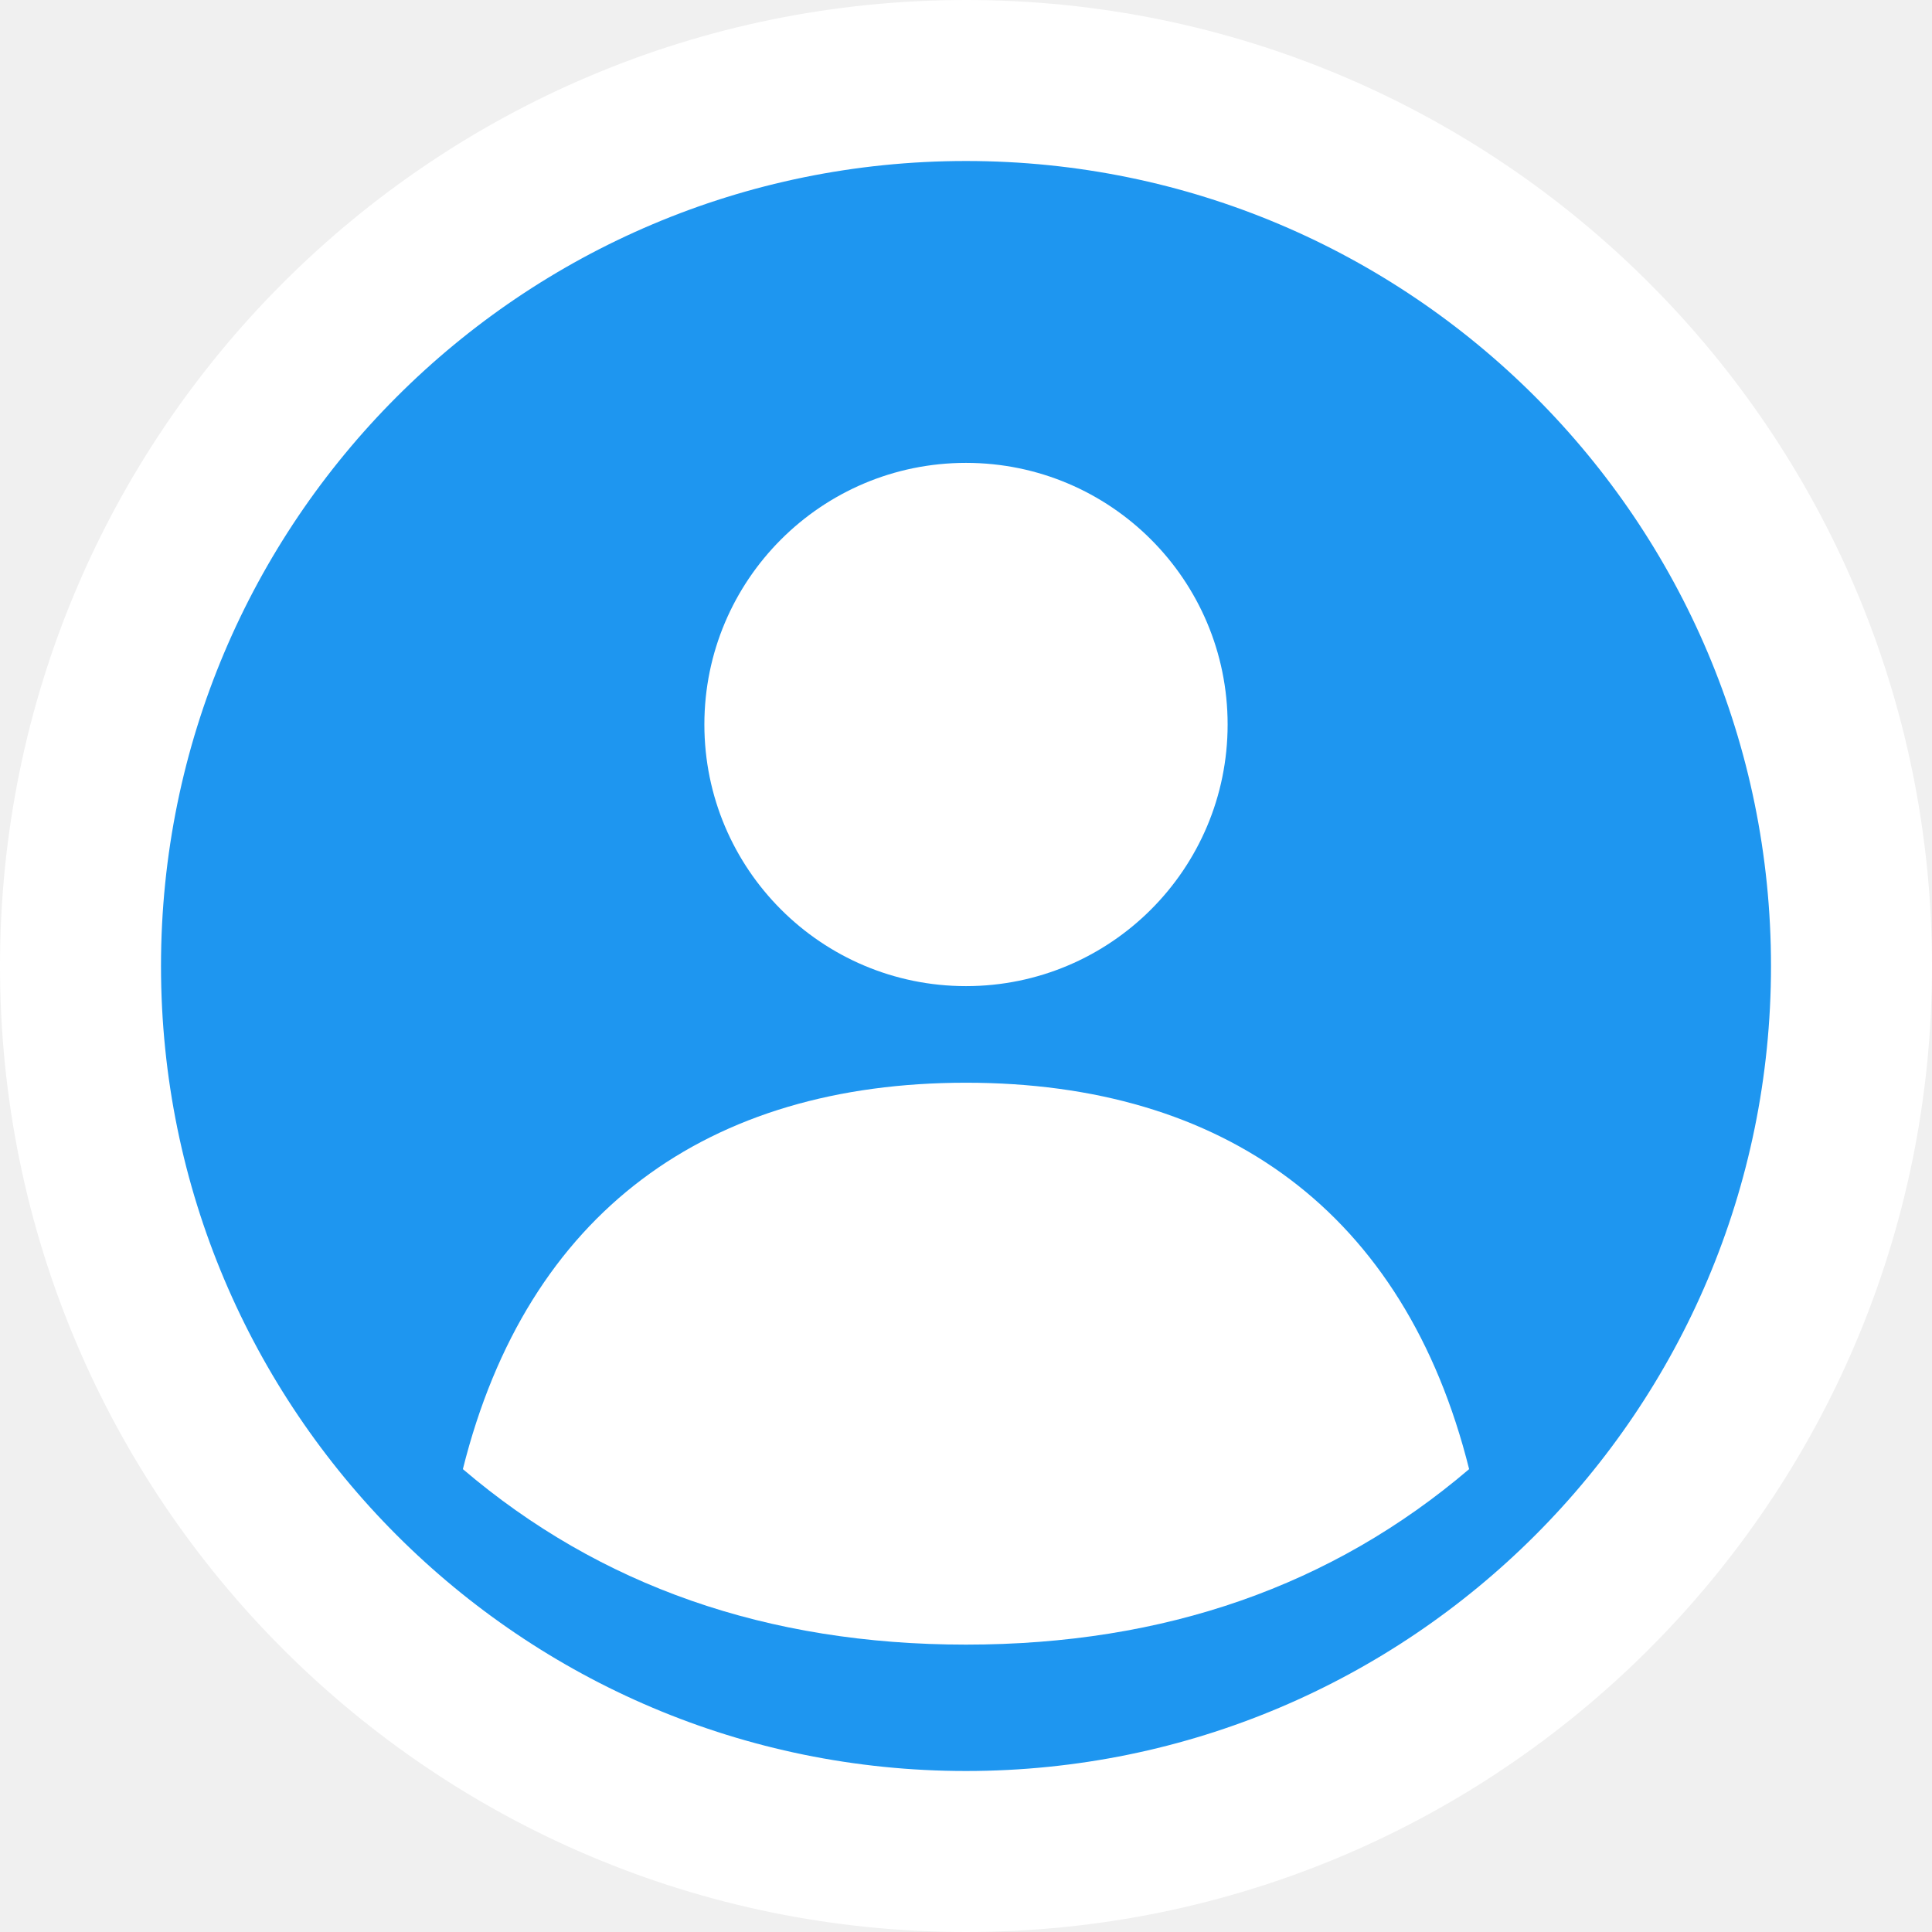
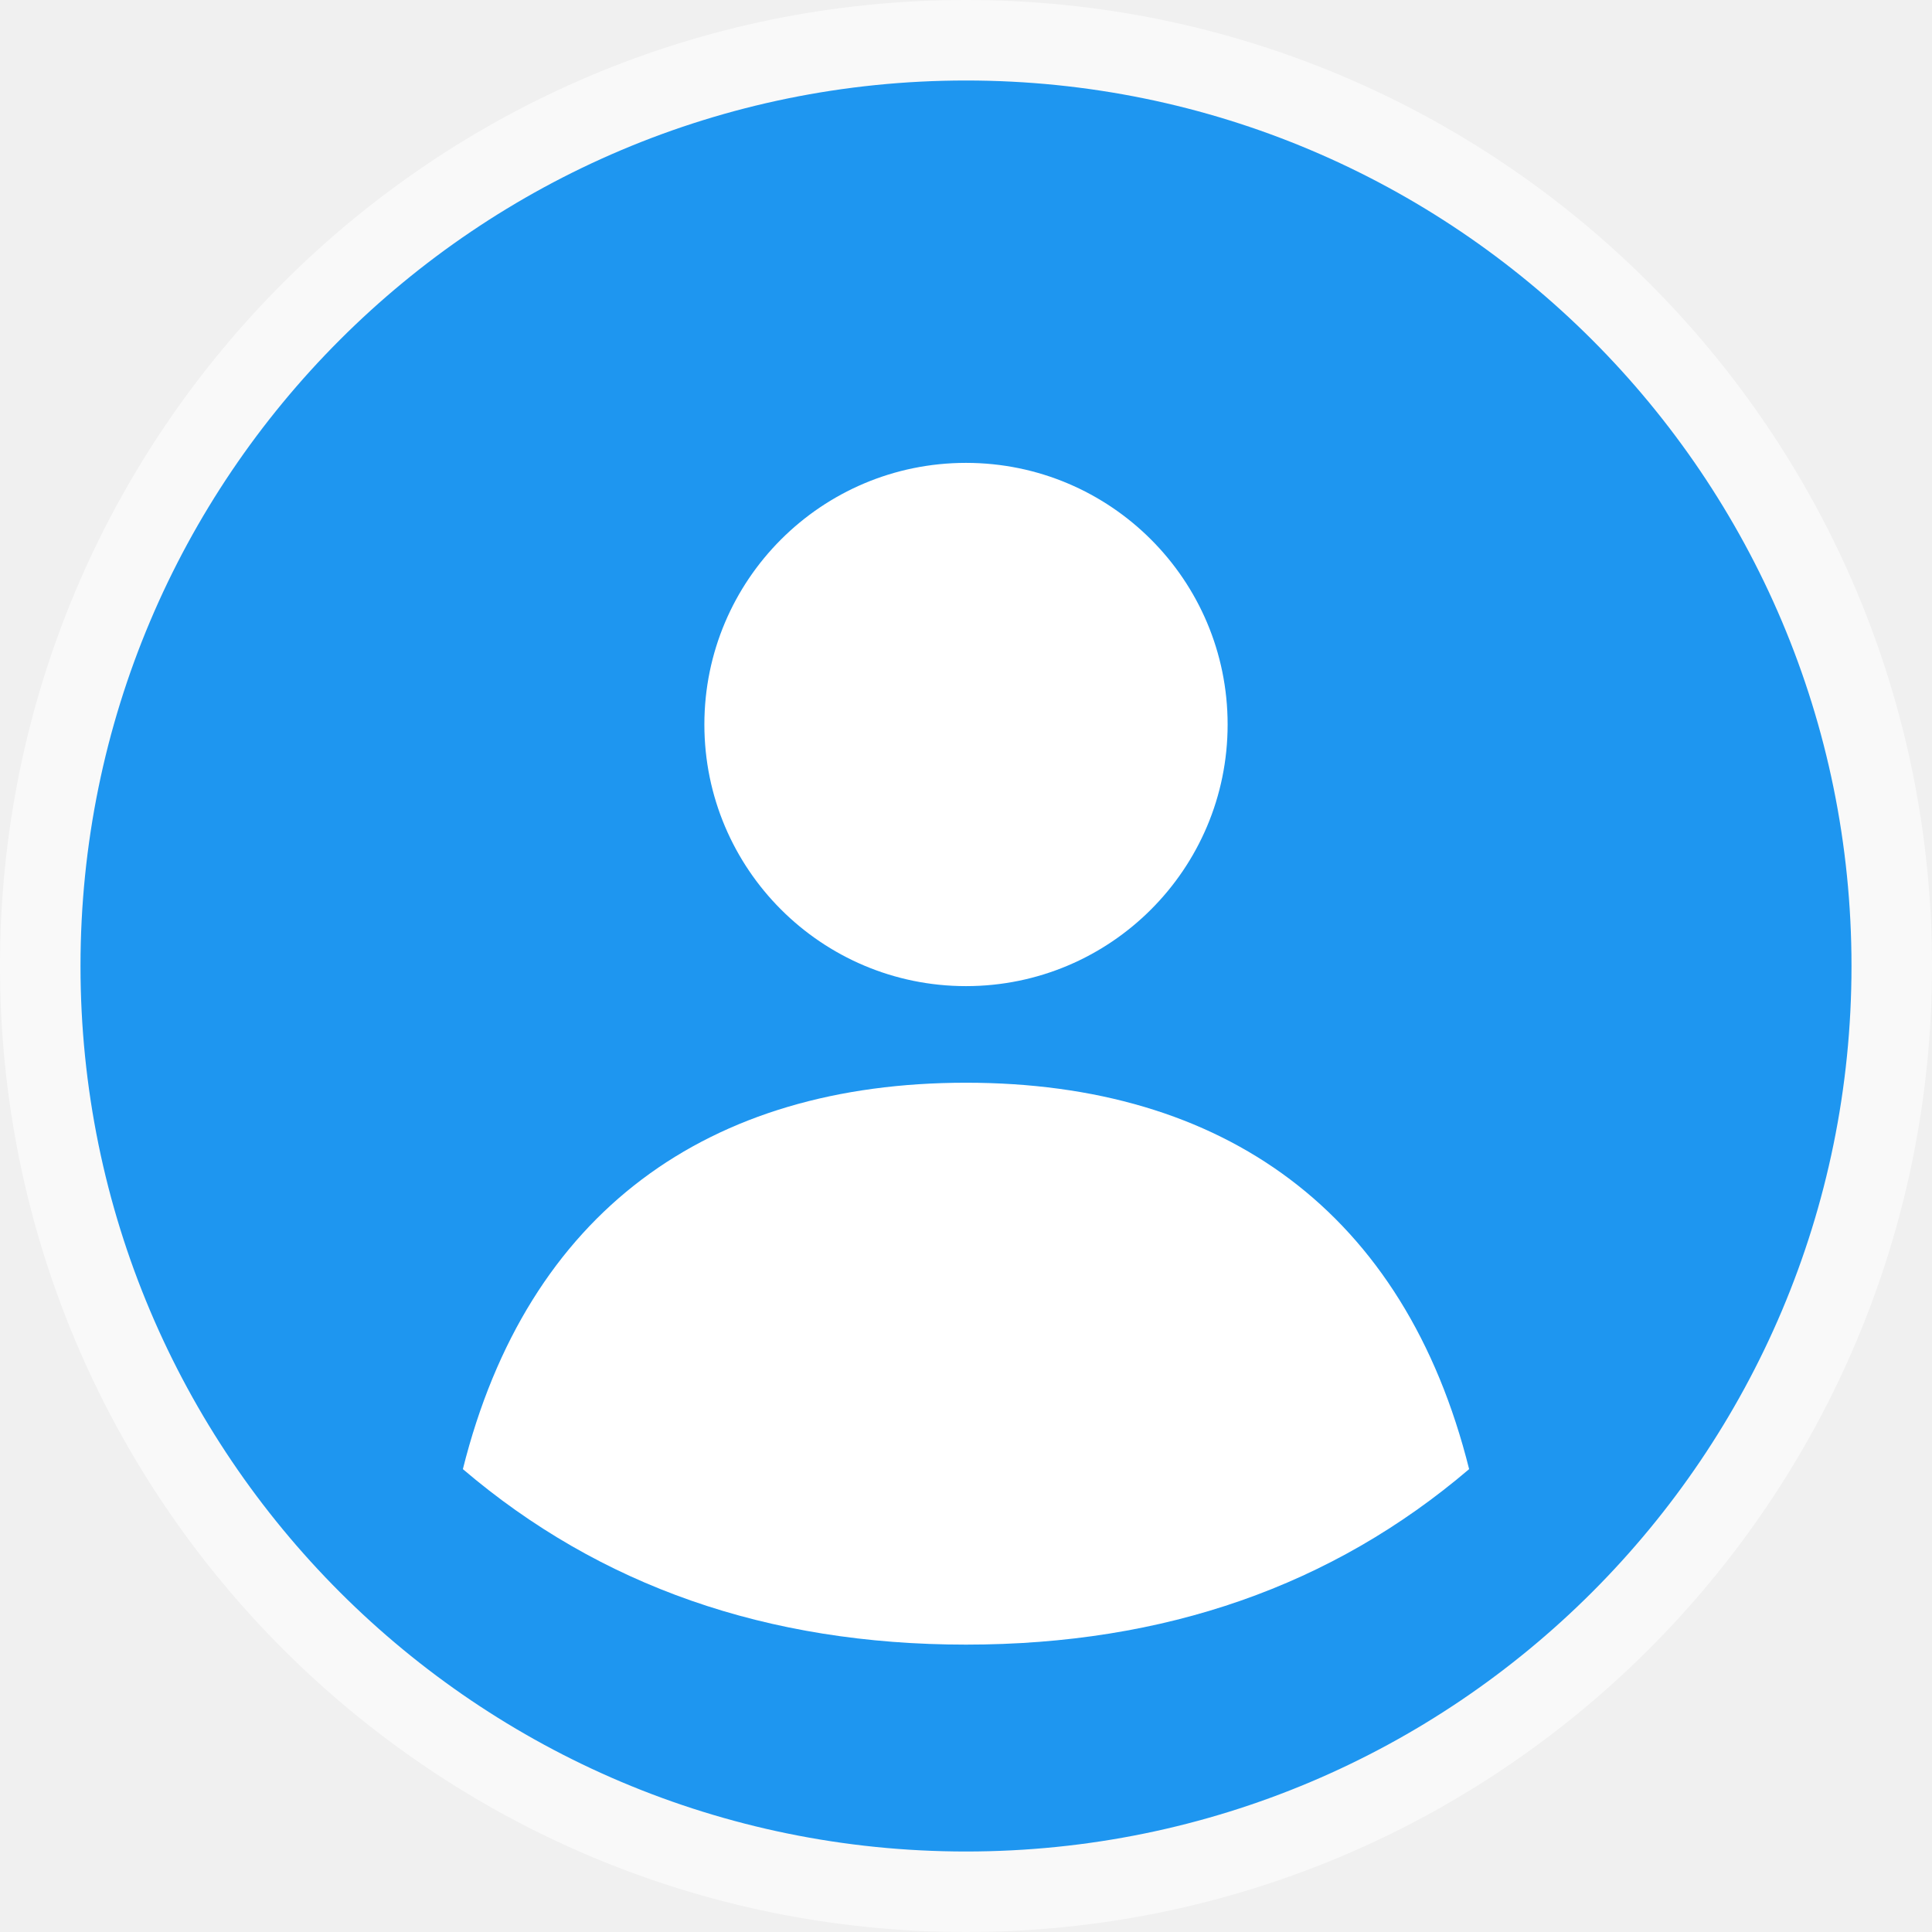
<svg xmlns="http://www.w3.org/2000/svg" width="18" height="18" version="1.1" viewBox="0 0 24 24">
-   <circle cx="12" cy="12" r="11" fill="#1e96f0" stroke="#fff" stroke-width="2" />
+   <circle cx="12" cy="12" r="12" fill="#fff" opacity=".6" />
+   <circle cx="12" cy="12" r="11" fill="#1e96f0" />
  <circle cx="12" cy="9" r="3.25" fill="#fff" />
  <path d="m5.75 18.25c0.8-3.2 3.05-4.8 6.25-4.8s5.45 1.6 6.25 4.8c-1.7 1.45-3.78 2.18-6.25 2.18s-4.55-0.73-6.25-2.18z" fill="#fff" />
</svg>
